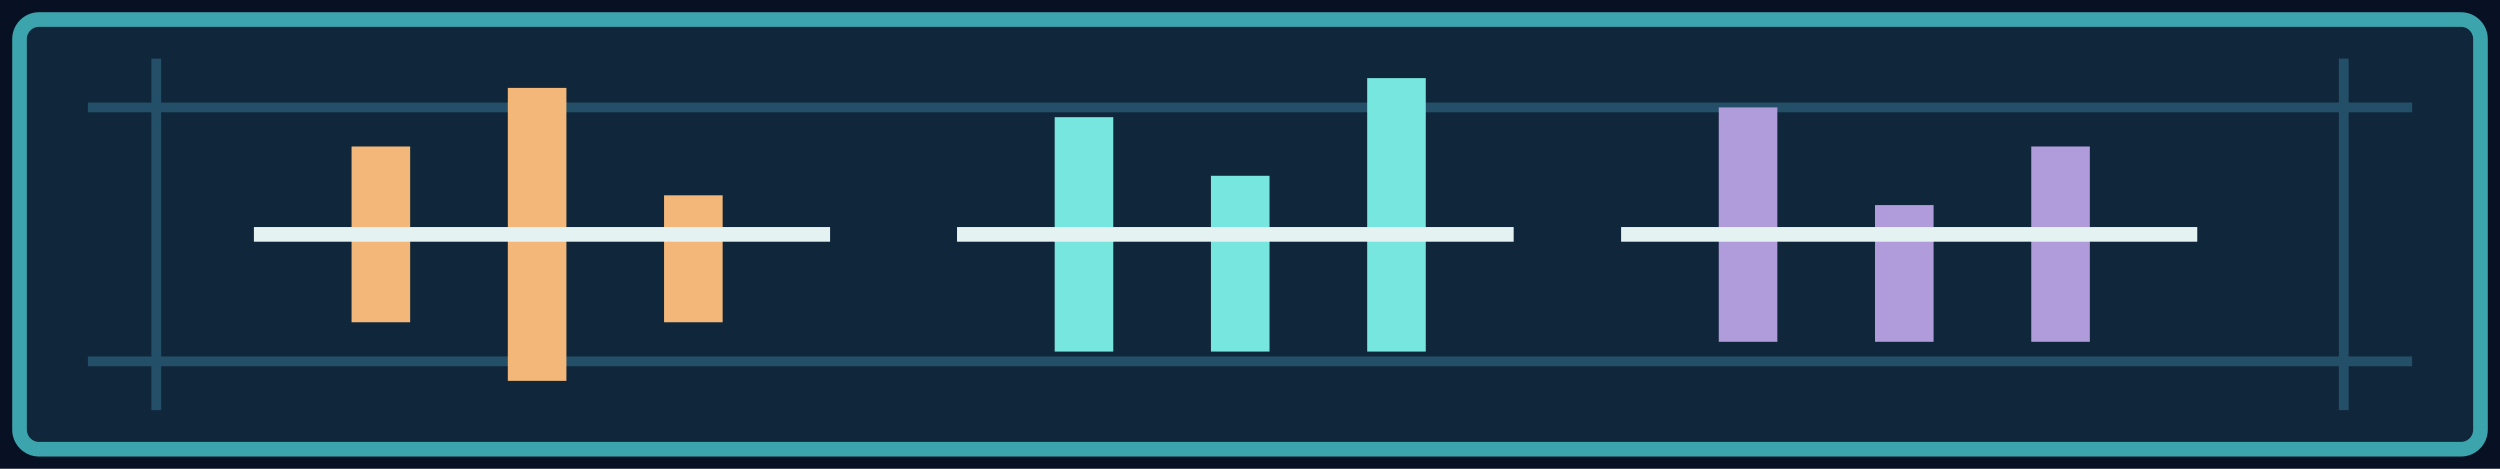
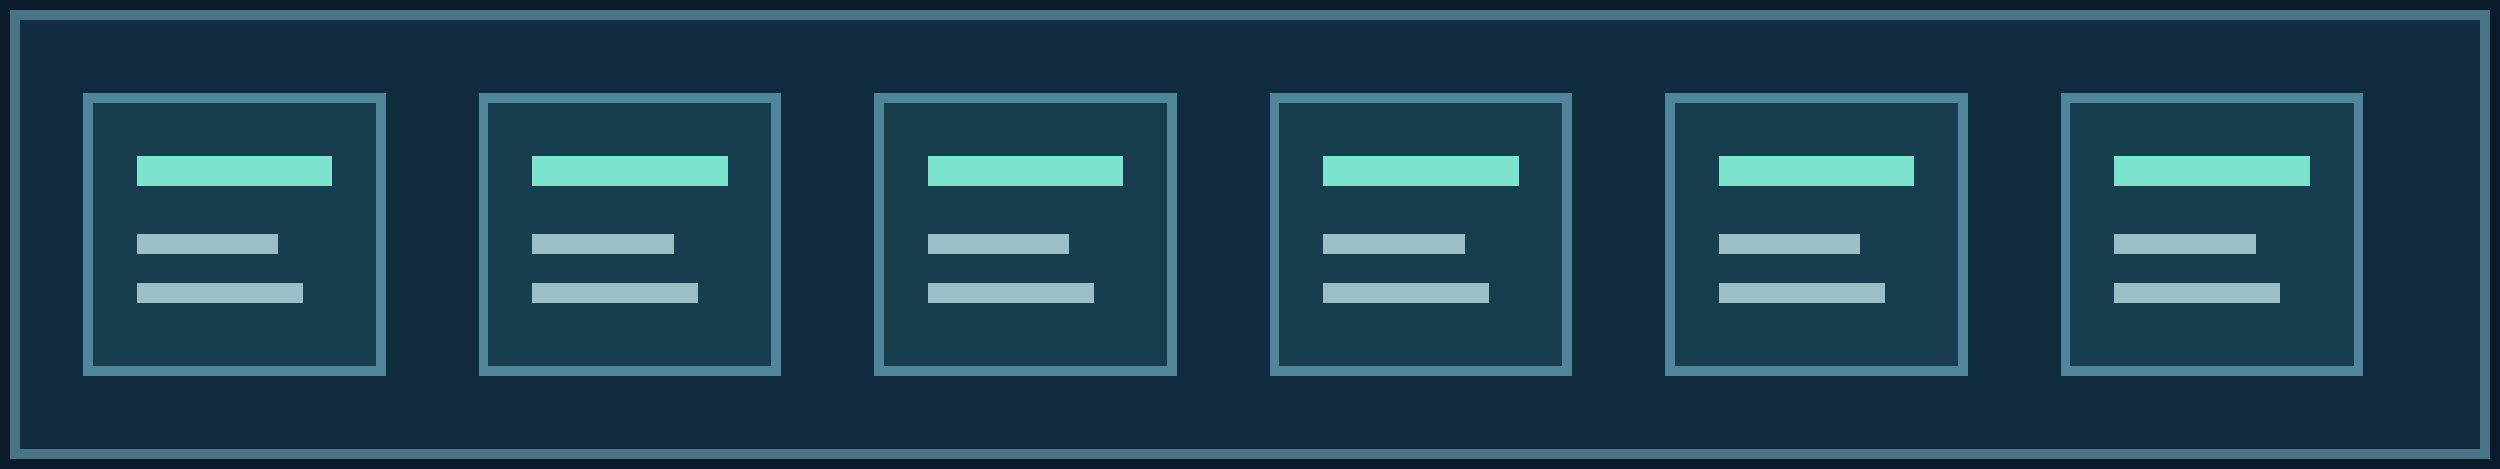
- <svg xmlns="http://www.w3.org/2000/svg" width="512" height="96" viewBox="0 0 512 96">
-   <rect width="512" height="96" fill="#071123" />
-   <rect x="4" y="4" width="504" height="88" rx="4" fill="#10263a" stroke="#3ca4ad" stroke-width="3" />
-   <g stroke="#244f68" stroke-width="2">
-     <path d="M18 22H494M18 74H494" />
-     <path d="M32 12V84M480 12V84" />
-   </g>
-   <g fill="#f3b879">
-     <rect x="72" y="30" width="12" height="36" />
-     <rect x="104" y="18" width="12" height="60" />
-     <rect x="136" y="40" width="12" height="26" />
-   </g>
-   <g fill="#77e6df">
-     <rect x="216" y="24" width="12" height="48" />
-     <rect x="248" y="36" width="12" height="36" />
-     <rect x="280" y="16" width="12" height="56" />
-   </g>
-   <g fill="#b09bdb">
-     <rect x="352" y="22" width="12" height="48" />
-     <rect x="384" y="42" width="12" height="28" />
-     <rect x="416" y="30" width="12" height="40" />
-   </g>
-   <g stroke="#e4f3f2" stroke-width="3" fill="none">
-     <path d="M52 48H170M196 48H310M332 48H450" />
-   </g>
+ <svg xmlns="http://www.w3.org/2000/svg" width="512" height="96" viewBox="0 0 512 96" shape-rendering="crispEdges">
+   <rect width="512" height="96" fill="#0b1b2c" />
+   <rect x="3" y="3" width="506" height="90" fill="#112c40" stroke="#487486" stroke-width="2" />
+   <rect x="18" y="20" width="60" height="56" fill="#183d4e" stroke="#50869a" stroke-width="2" />
+   <rect x="28" y="32" width="40" height="6" fill="#7ce3cc" />
+   <rect x="28" y="48" width="29" height="4" fill="#9cbfc7" />
+   <rect x="28" y="58" width="34" height="4" fill="#9cbfc7" />
+   <rect x="99" y="20" width="60" height="56" fill="#183d4e" stroke="#50869a" stroke-width="2" />
+   <rect x="109" y="32" width="40" height="6" fill="#7ce3cc" />
+   <rect x="109" y="48" width="29" height="4" fill="#9cbfc7" />
+   <rect x="109" y="58" width="34" height="4" fill="#9cbfc7" />
+   <rect x="180" y="20" width="60" height="56" fill="#183d4e" stroke="#50869a" stroke-width="2" />
+   <rect x="190" y="32" width="40" height="6" fill="#7ce3cc" />
+   <rect x="190" y="48" width="29" height="4" fill="#9cbfc7" />
+   <rect x="190" y="58" width="34" height="4" fill="#9cbfc7" />
+   <rect x="261" y="20" width="60" height="56" fill="#183d4e" stroke="#50869a" stroke-width="2" />
+   <rect x="271" y="32" width="40" height="6" fill="#7ce3cc" />
+   <rect x="271" y="48" width="29" height="4" fill="#9cbfc7" />
+   <rect x="271" y="58" width="34" height="4" fill="#9cbfc7" />
+   <rect x="342" y="20" width="60" height="56" fill="#183d4e" stroke="#50869a" stroke-width="2" />
+   <rect x="352" y="32" width="40" height="6" fill="#7ce3cc" />
+   <rect x="352" y="48" width="29" height="4" fill="#9cbfc7" />
+   <rect x="352" y="58" width="34" height="4" fill="#9cbfc7" />
+   <rect x="423" y="20" width="60" height="56" fill="#183d4e" stroke="#50869a" stroke-width="2" />
+   <rect x="433" y="32" width="40" height="6" fill="#7ce3cc" />
+   <rect x="433" y="48" width="29" height="4" fill="#9cbfc7" />
+   <rect x="433" y="58" width="34" height="4" fill="#9cbfc7" />
</svg>
